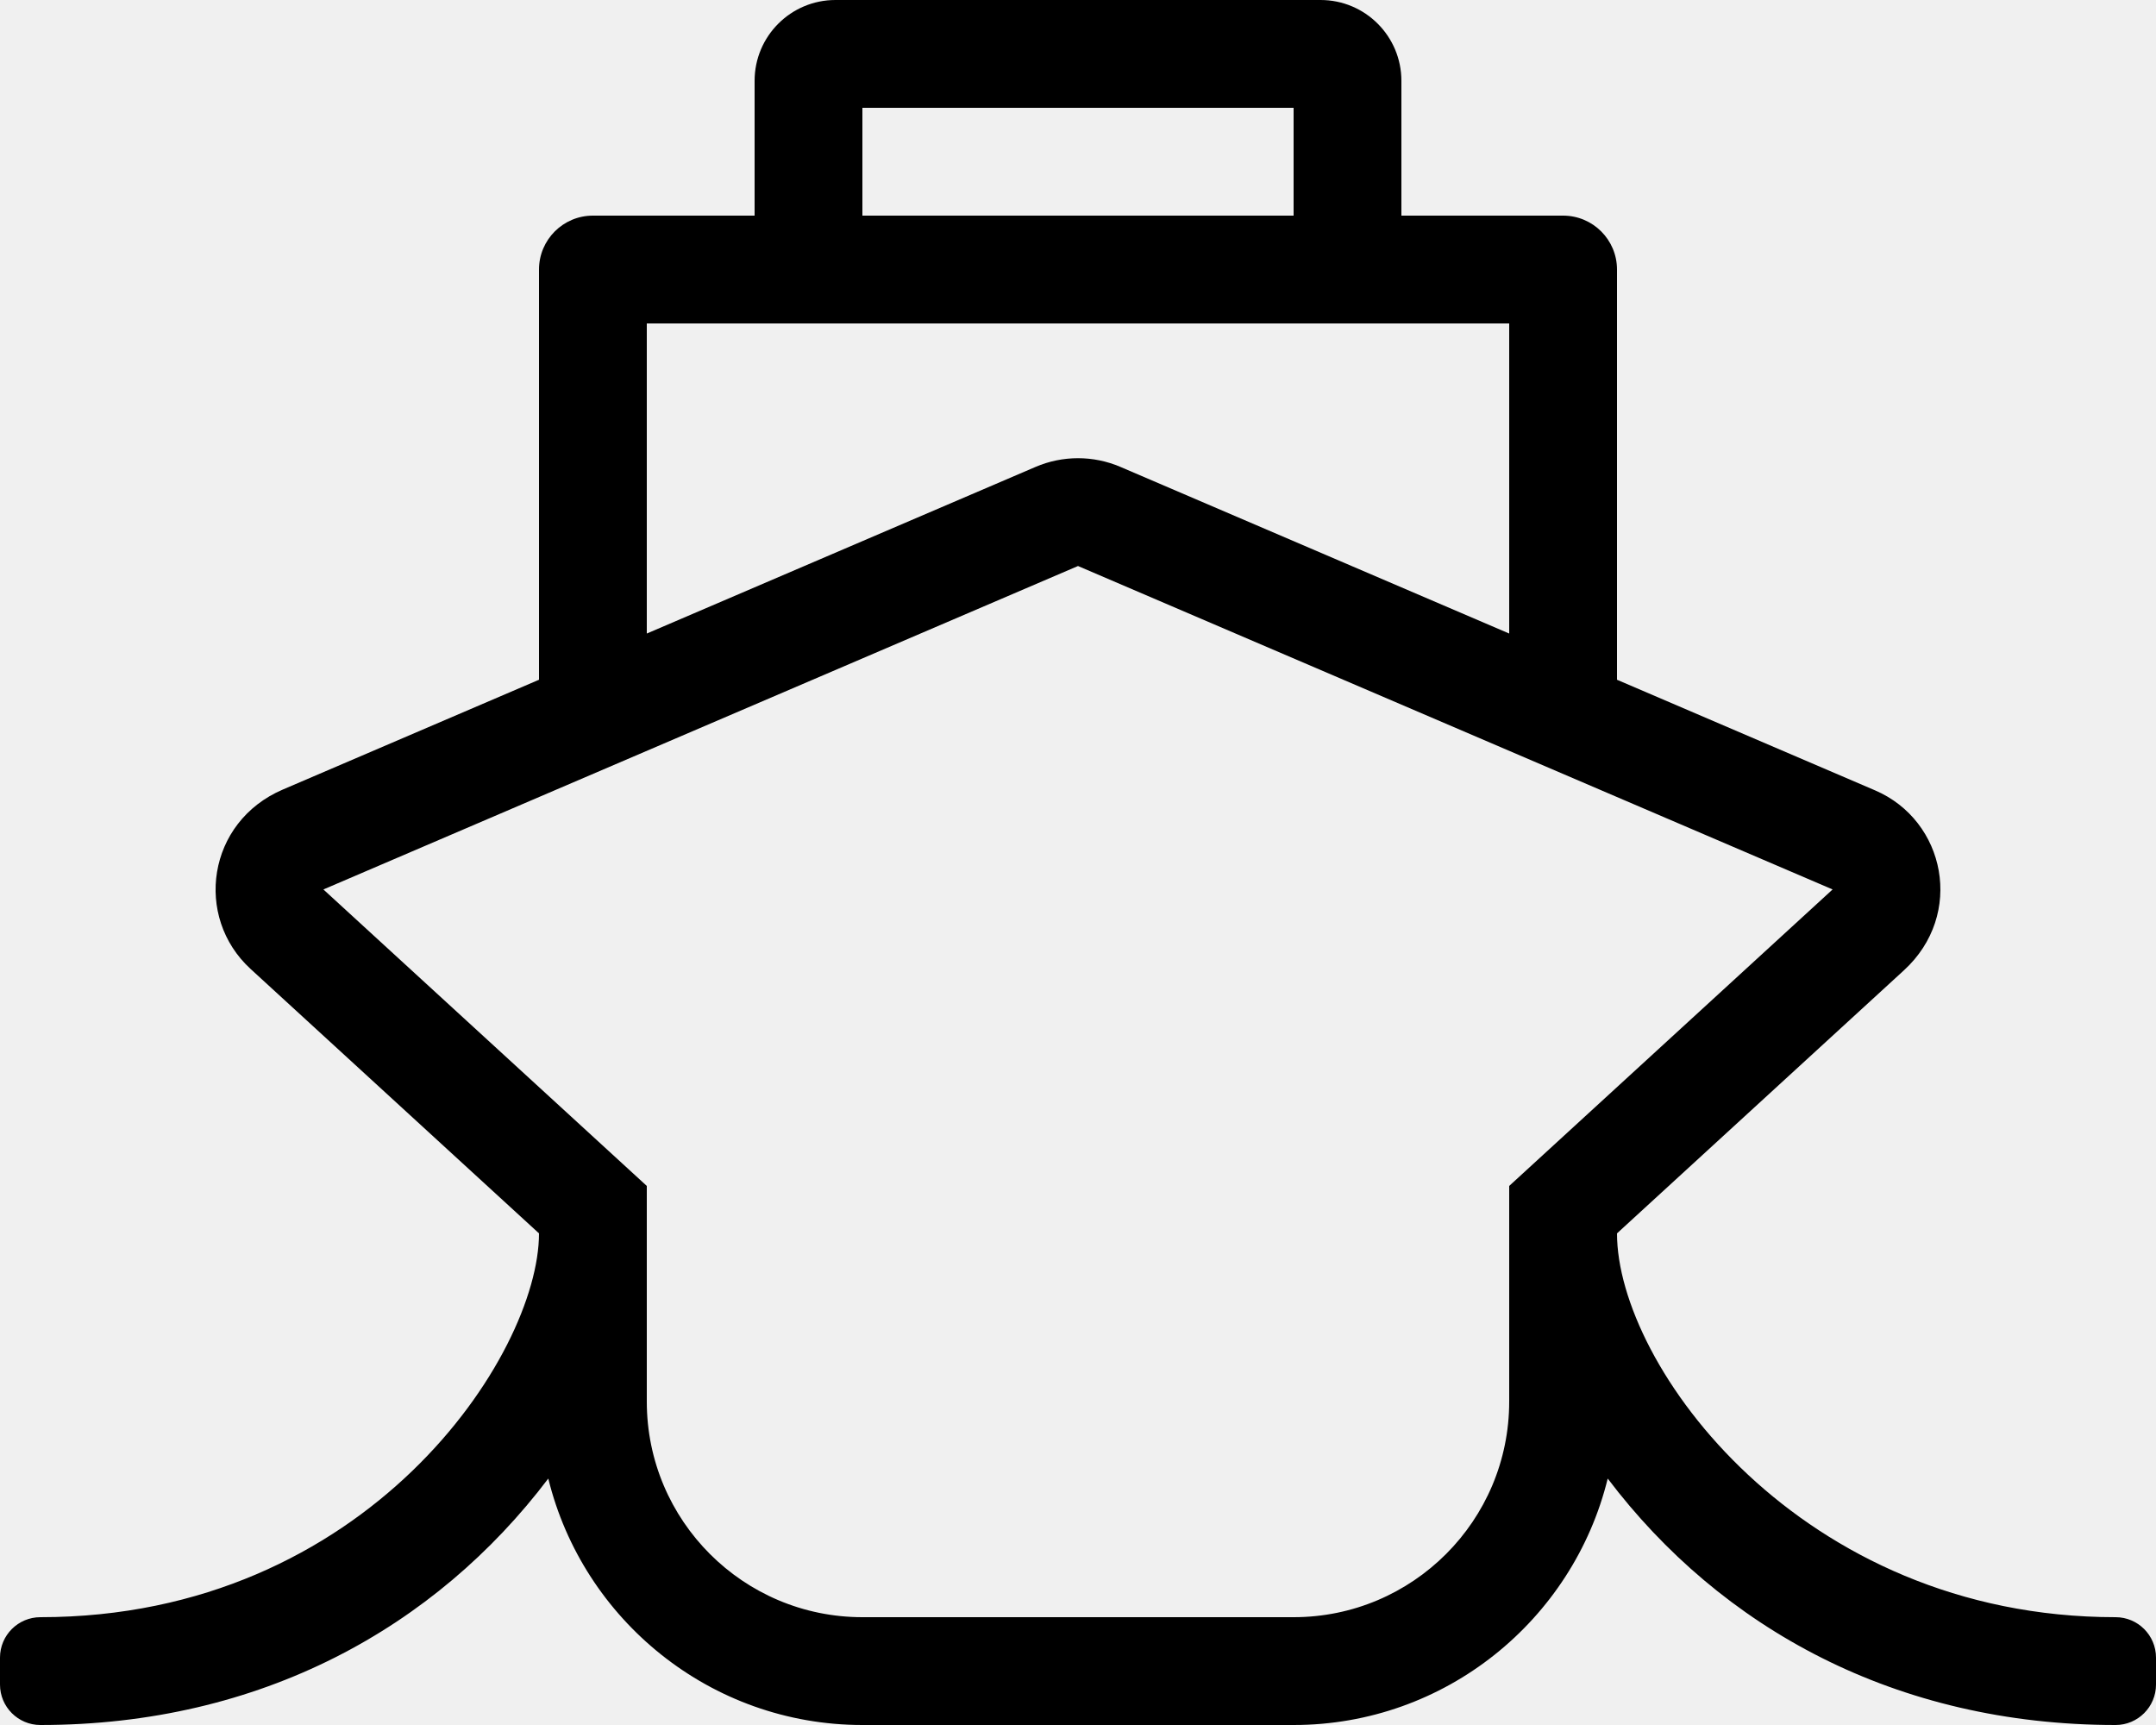
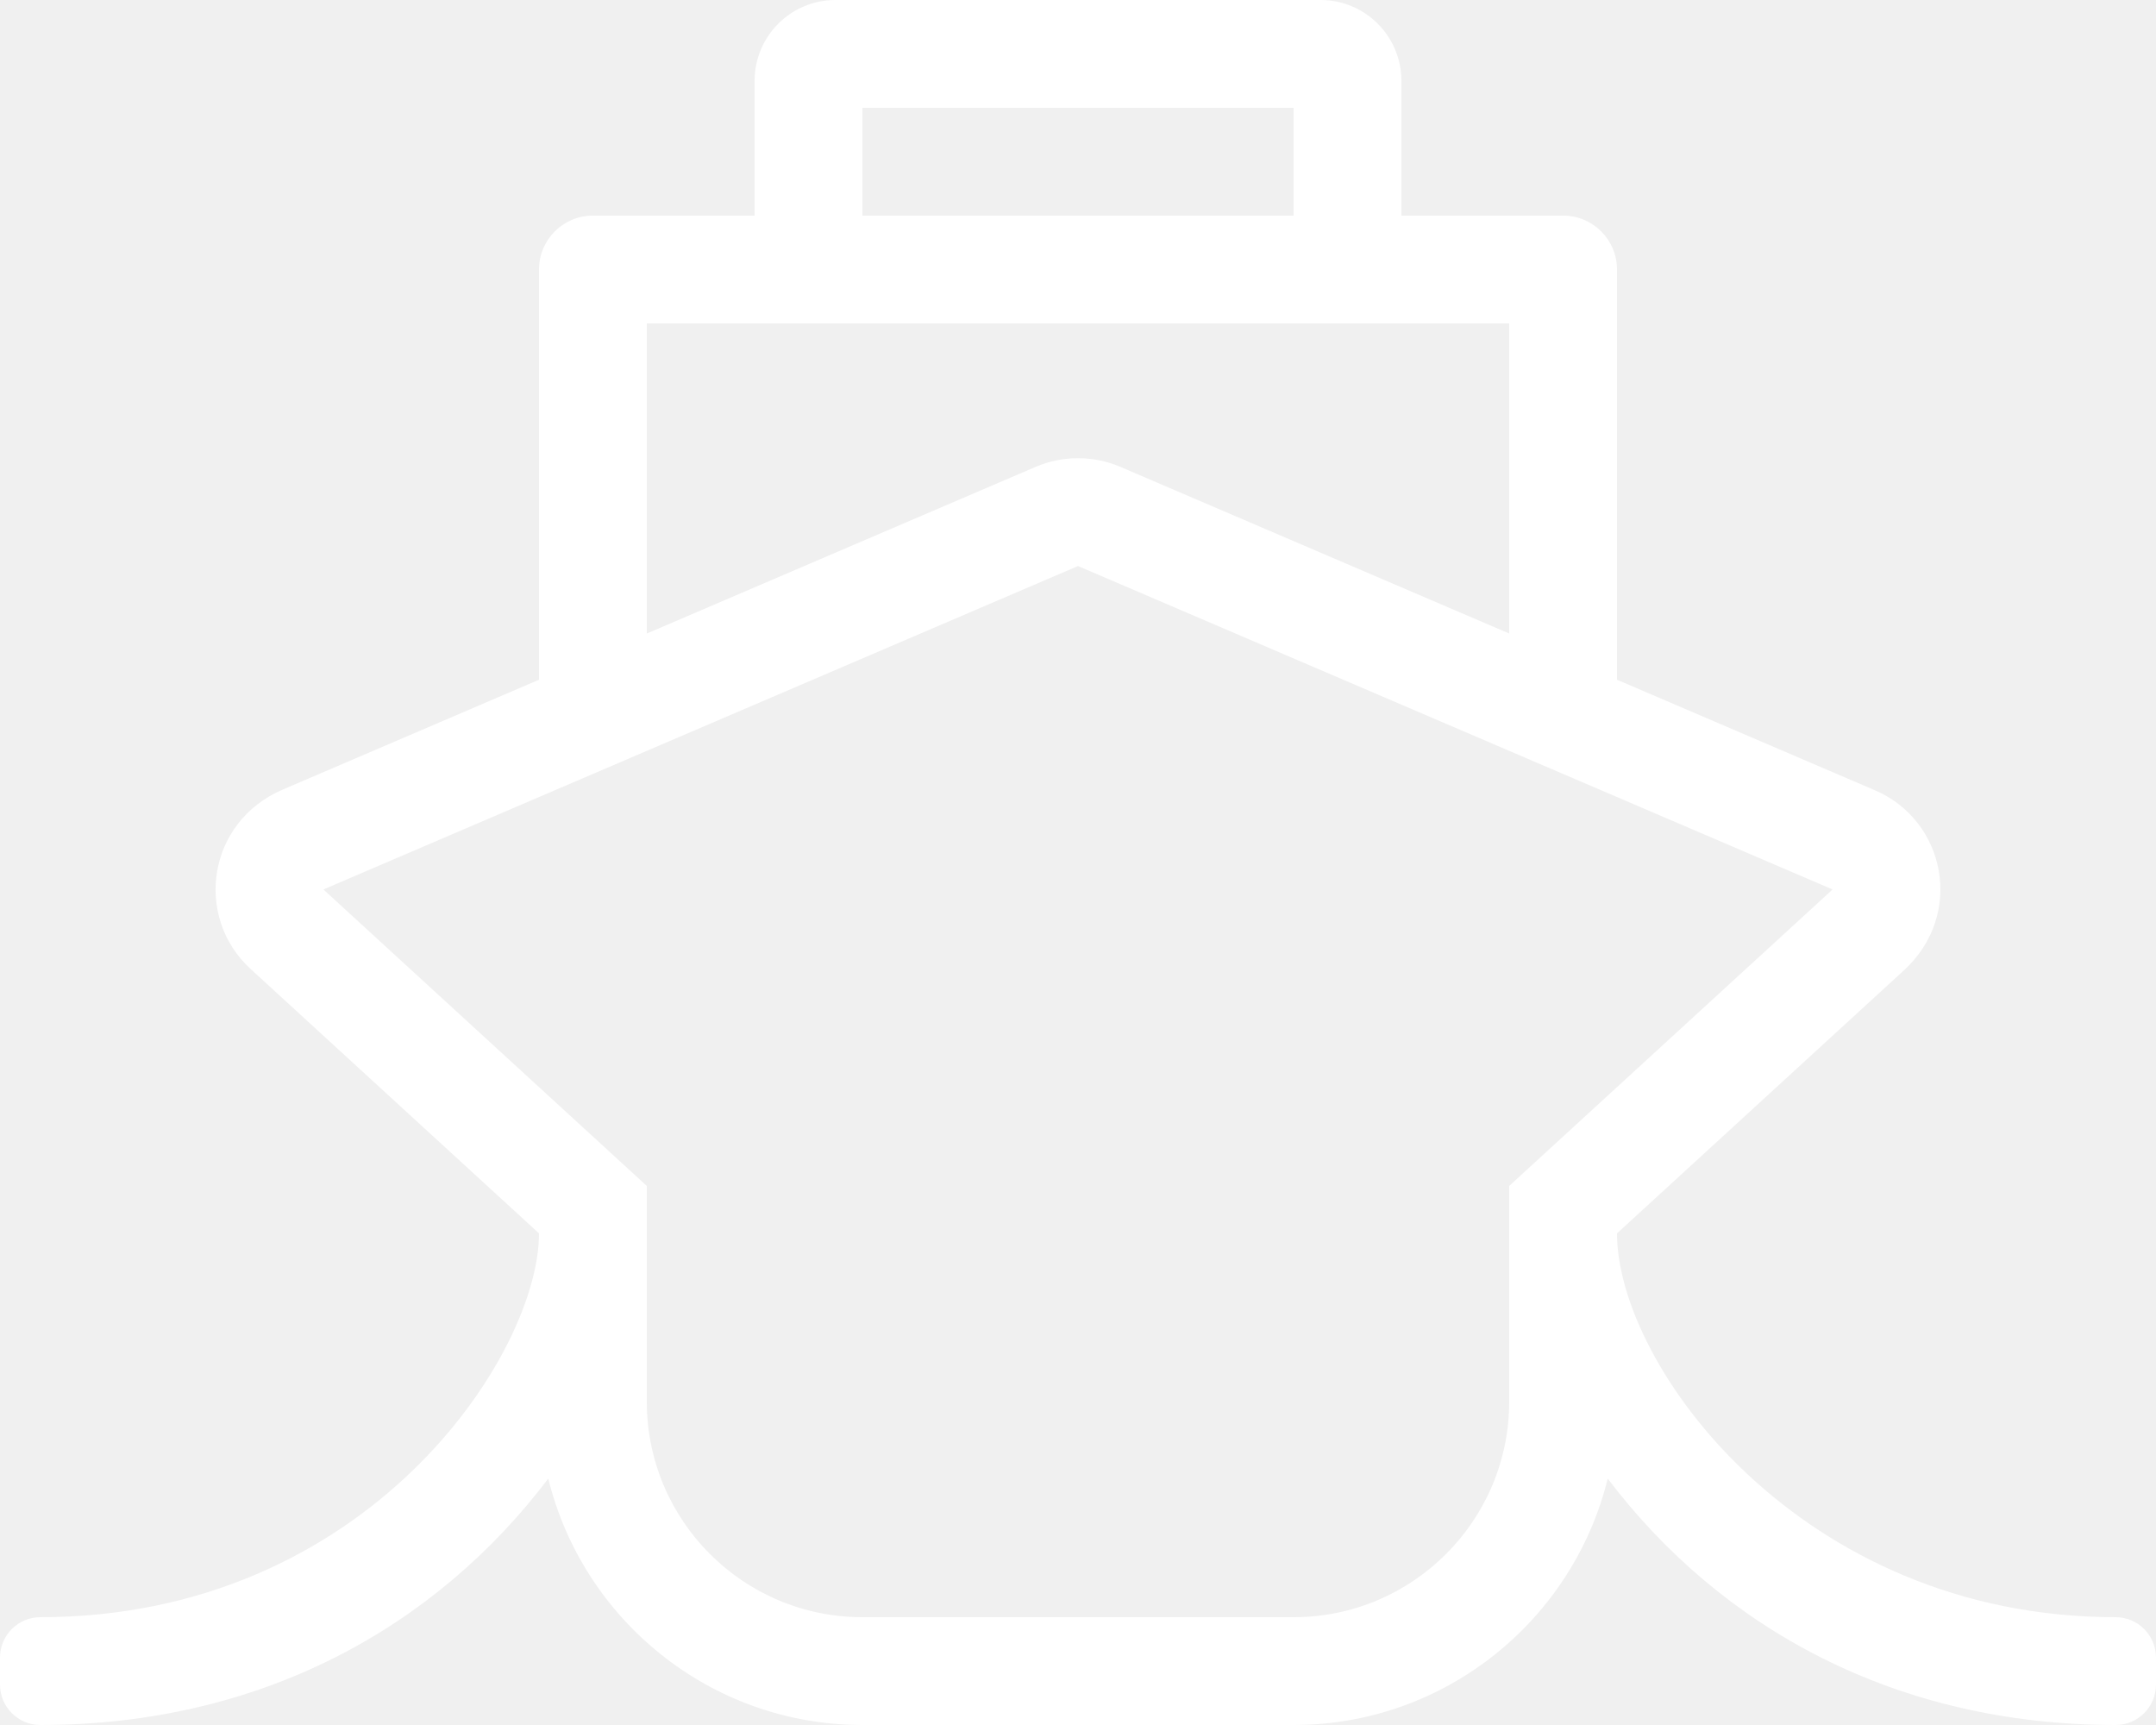
<svg xmlns="http://www.w3.org/2000/svg" viewBox="0 0 640 512">
-   <path d="M480 366.077l85.182-78.083c18.063-16.557 12.34-44.442-8.577-53.406L480 201.756V80c0-8.837-7.163-16-16-16h-48V24c0-13.255-10.745-24-24-24H248c-13.255 0-24 10.745-24 24v40h-48c-8.837 0-16 7.163-16 16v121.756l-76.055 32.595c-22.484 9.636-26.373 37.834-9.568 53.238L160 366.077C160 402.167 109.048 480 12 480c-6.627 0-12 5.373-12 12v8c0 6.627 5.373 12 12 12 65.489 0 117.316-28.984 150.756-73.148C173.036 480.79 210.938 512 256 512h128c45.062 0 82.964-31.21 93.244-73.148C510.878 483.273 562.822 512 628 512c6.627 0 12-5.373 12-12v-8c0-6.627-5.373-12-12-12-93.623 0-148-74.786-148-113.923zM256 32h128v32H256V32zm-64 64h256v92.042l-115.395-49.455a31.999 31.999 0 0 0-25.211 0L192 188.042V96zm256 256v64c0 35.346-28.654 64-64 64H256c-35.346 0-64-28.654-64-64v-64l-96-88 224-96 224 96-96 88z" />
+   <path fill="#fff" d="M480 366.077l85.182-78.083c18.063-16.557 12.34-44.442-8.577-53.406L480 201.756V80c0-8.837-7.163-16-16-16h-48V24c0-13.255-10.745-24-24-24H248c-13.255 0-24 10.745-24 24v40h-48c-8.837 0-16 7.163-16 16v121.756l-76.055 32.595c-22.484 9.636-26.373 37.834-9.568 53.238L160 366.077C160 402.167 109.048 480 12 480c-6.627 0-12 5.373-12 12v8c0 6.627 5.373 12 12 12 65.489 0 117.316-28.984 150.756-73.148C173.036 480.79 210.938 512 256 512h128c45.062 0 82.964-31.21 93.244-73.148C510.878 483.273 562.822 512 628 512c6.627 0 12-5.373 12-12v-8c0-6.627-5.373-12-12-12-93.623 0-148-74.786-148-113.923zM256 32h128v32H256V32zm-64 64h256v92.042l-115.395-49.455a31.999 31.999 0 0 0-25.211 0L192 188.042V96zm256 256v64c0 35.346-28.654 64-64 64H256c-35.346 0-64-28.654-64-64v-64l-96-88 224-96 224 96-96 88z" />
</svg>
